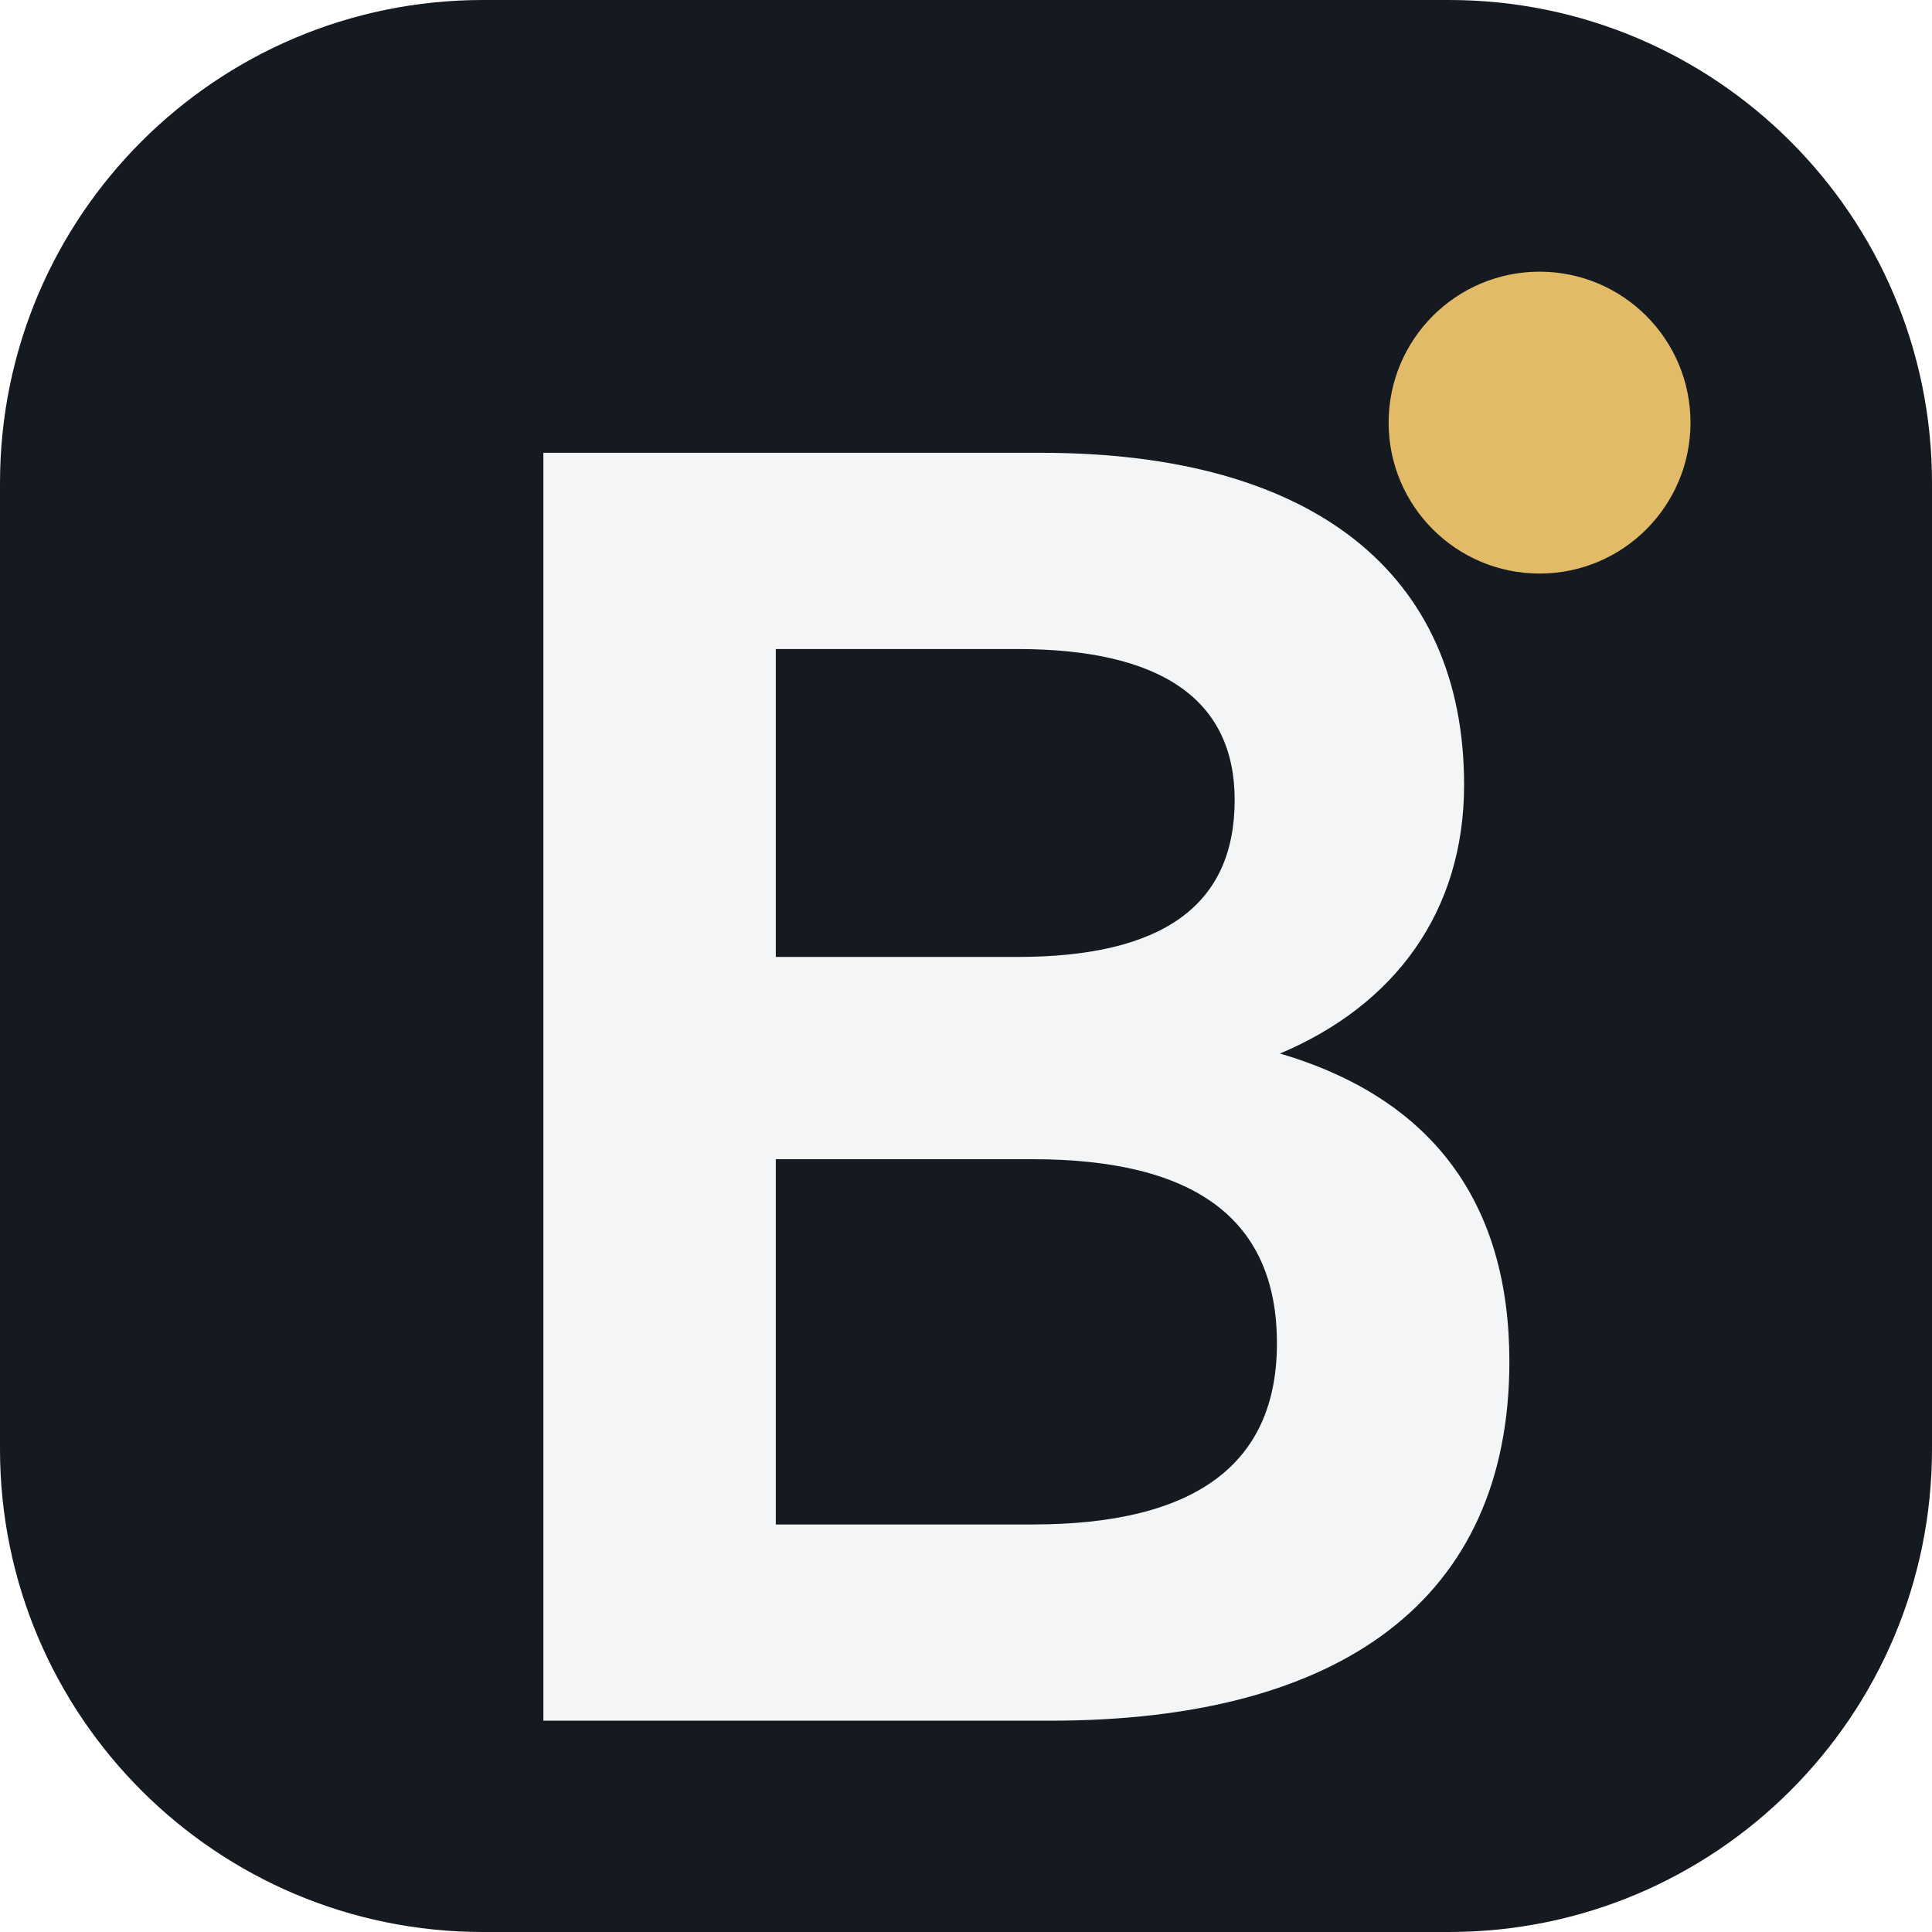
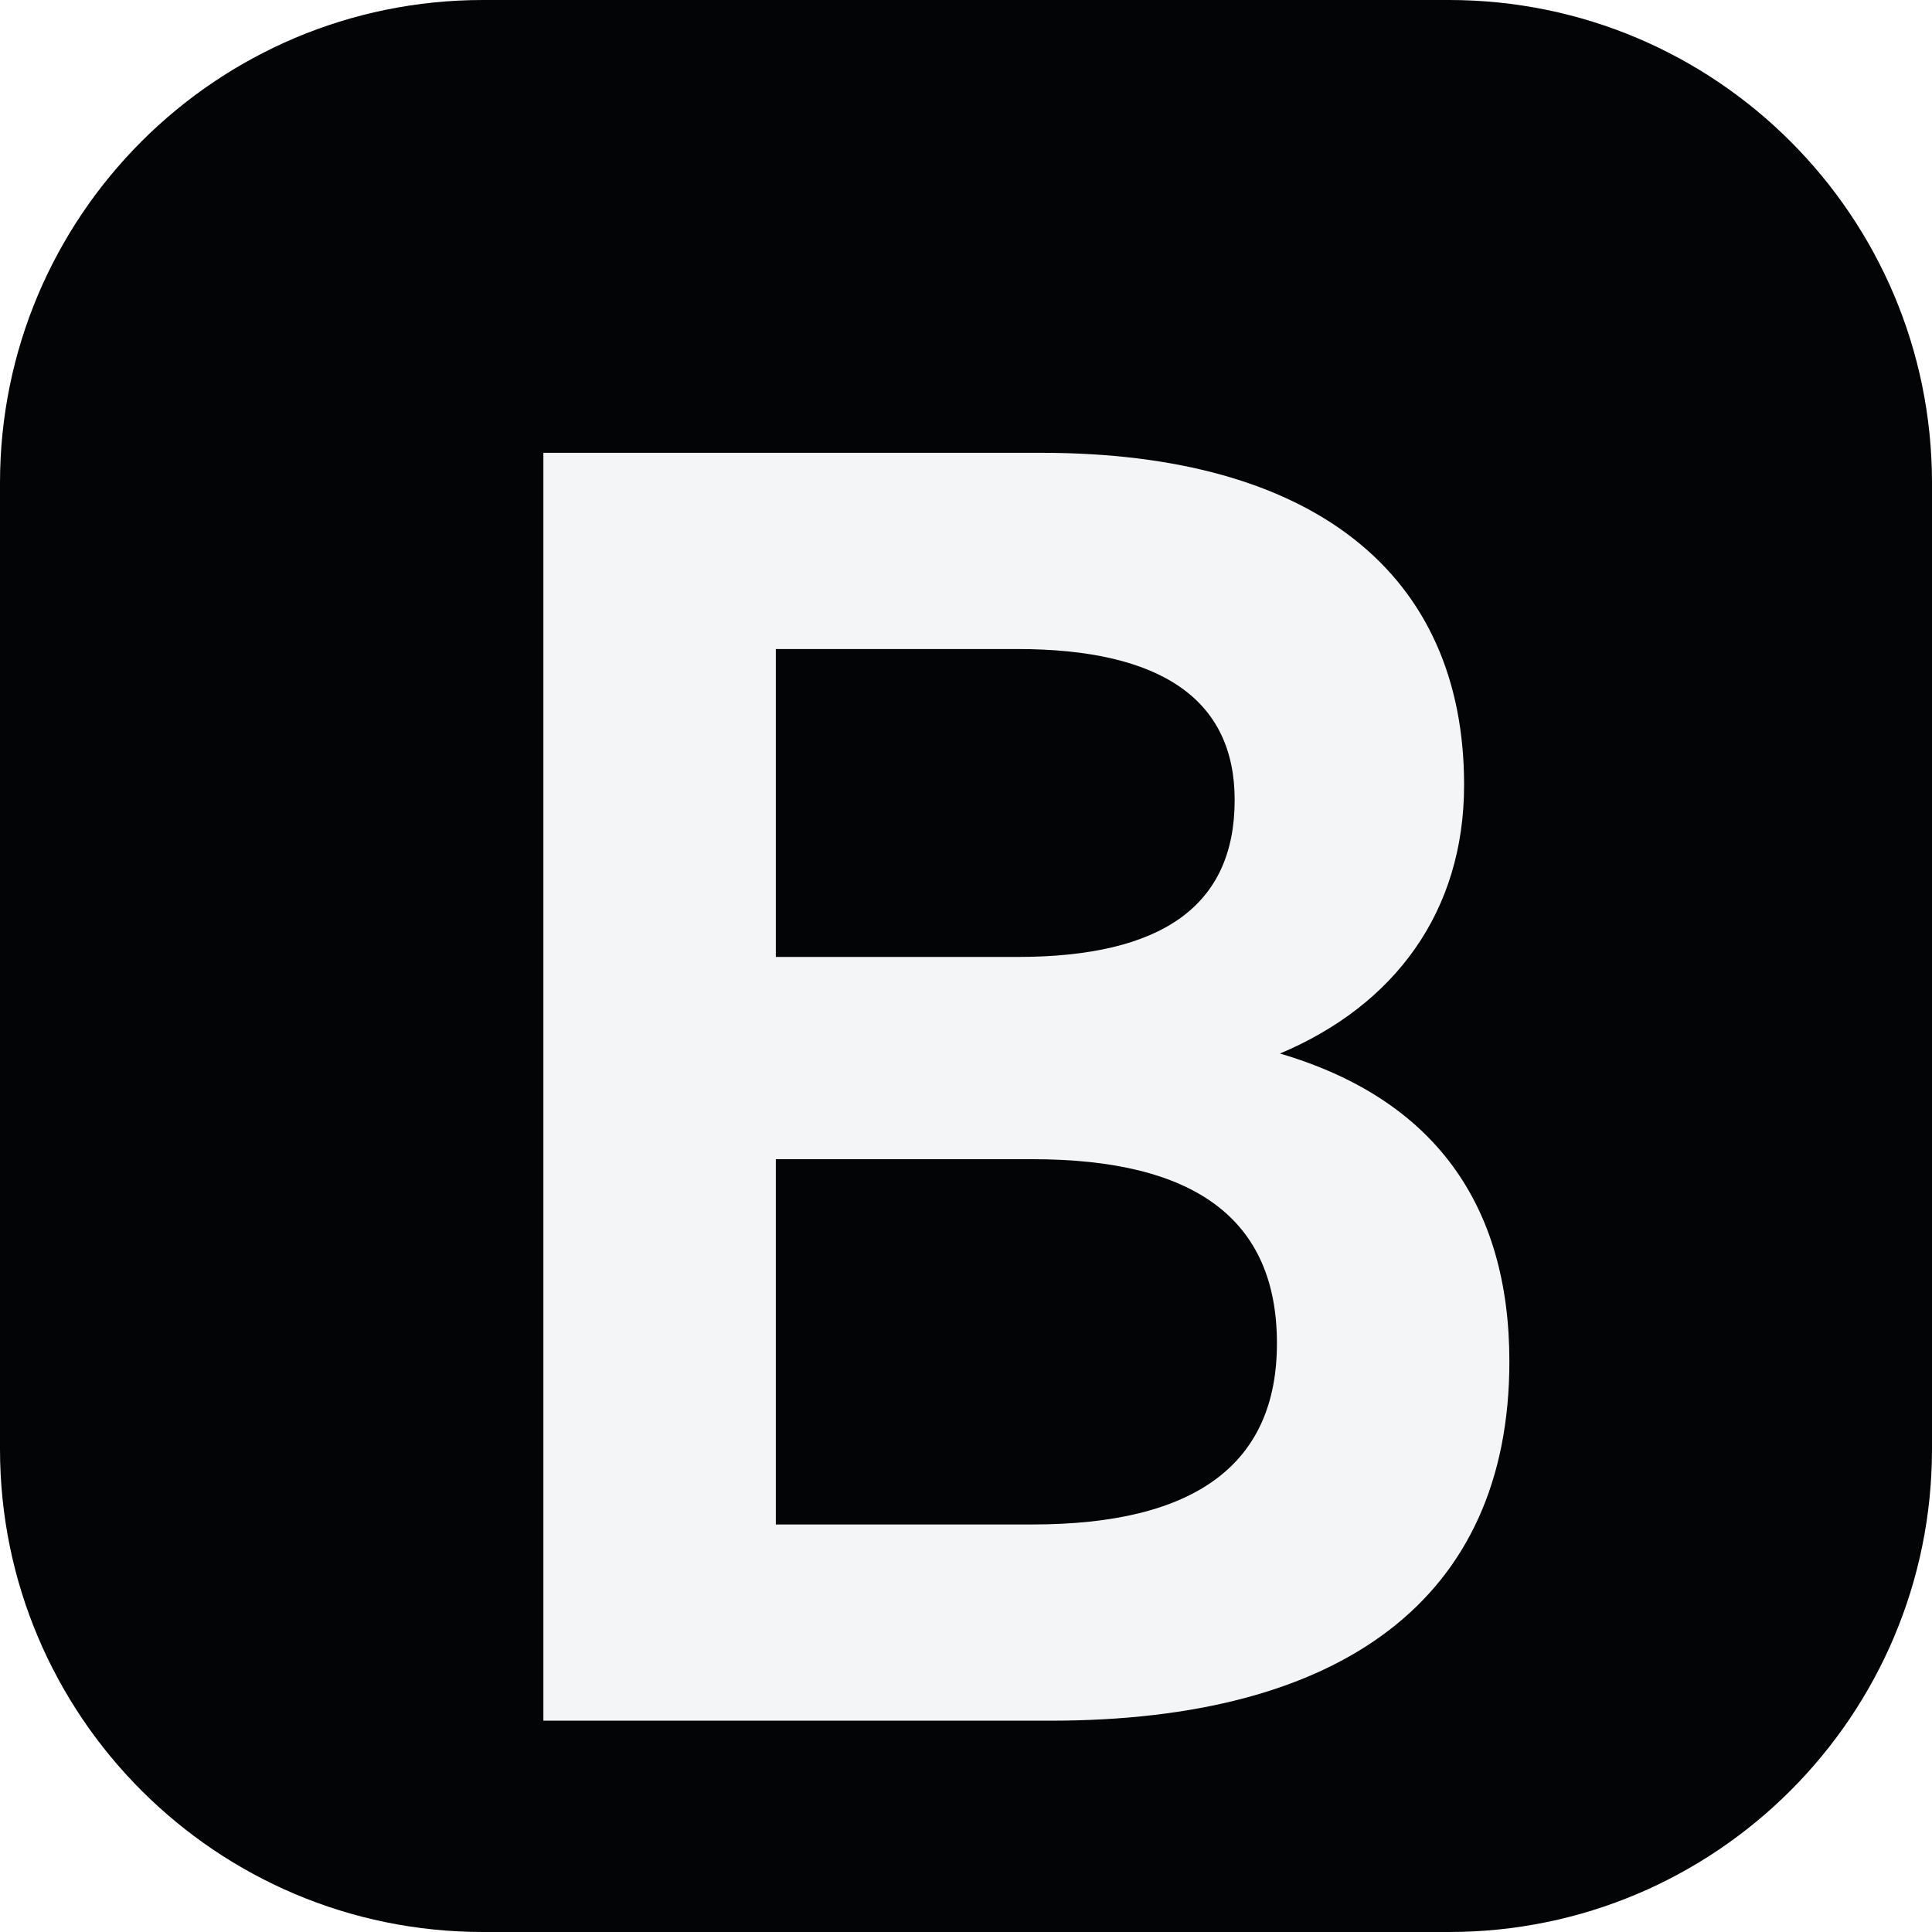
<svg xmlns="http://www.w3.org/2000/svg" viewBox="0 0 64 64">
-   <rect width="64" height="64" rx="16" fill="#151A21" />
+   <rect width="64" height="64" rx="16" fill="#030406" />
  <path fill="#F3F5F7" d="M18 15h16.5c9 0 14 4 14 11 0 4.2-2.3 7.3-6.1 8.9 5.1 1.5 7.6 5 7.6 10.2C50 53 44.4 57 34.8 57H18V15Zm15.7 16.7c4.8 0 7.2-1.7 7.2-5.2 0-3.3-2.4-5-7.2-5h-8v10.2h8Zm.5 18.8c5.4 0 8.1-2 8.1-6 0-4.1-2.7-6.1-8.1-6.1h-8.5v12.1h8.5Z" />
-   <circle cx="51" cy="14" r="5" fill="#E1BB67" />
</svg>
